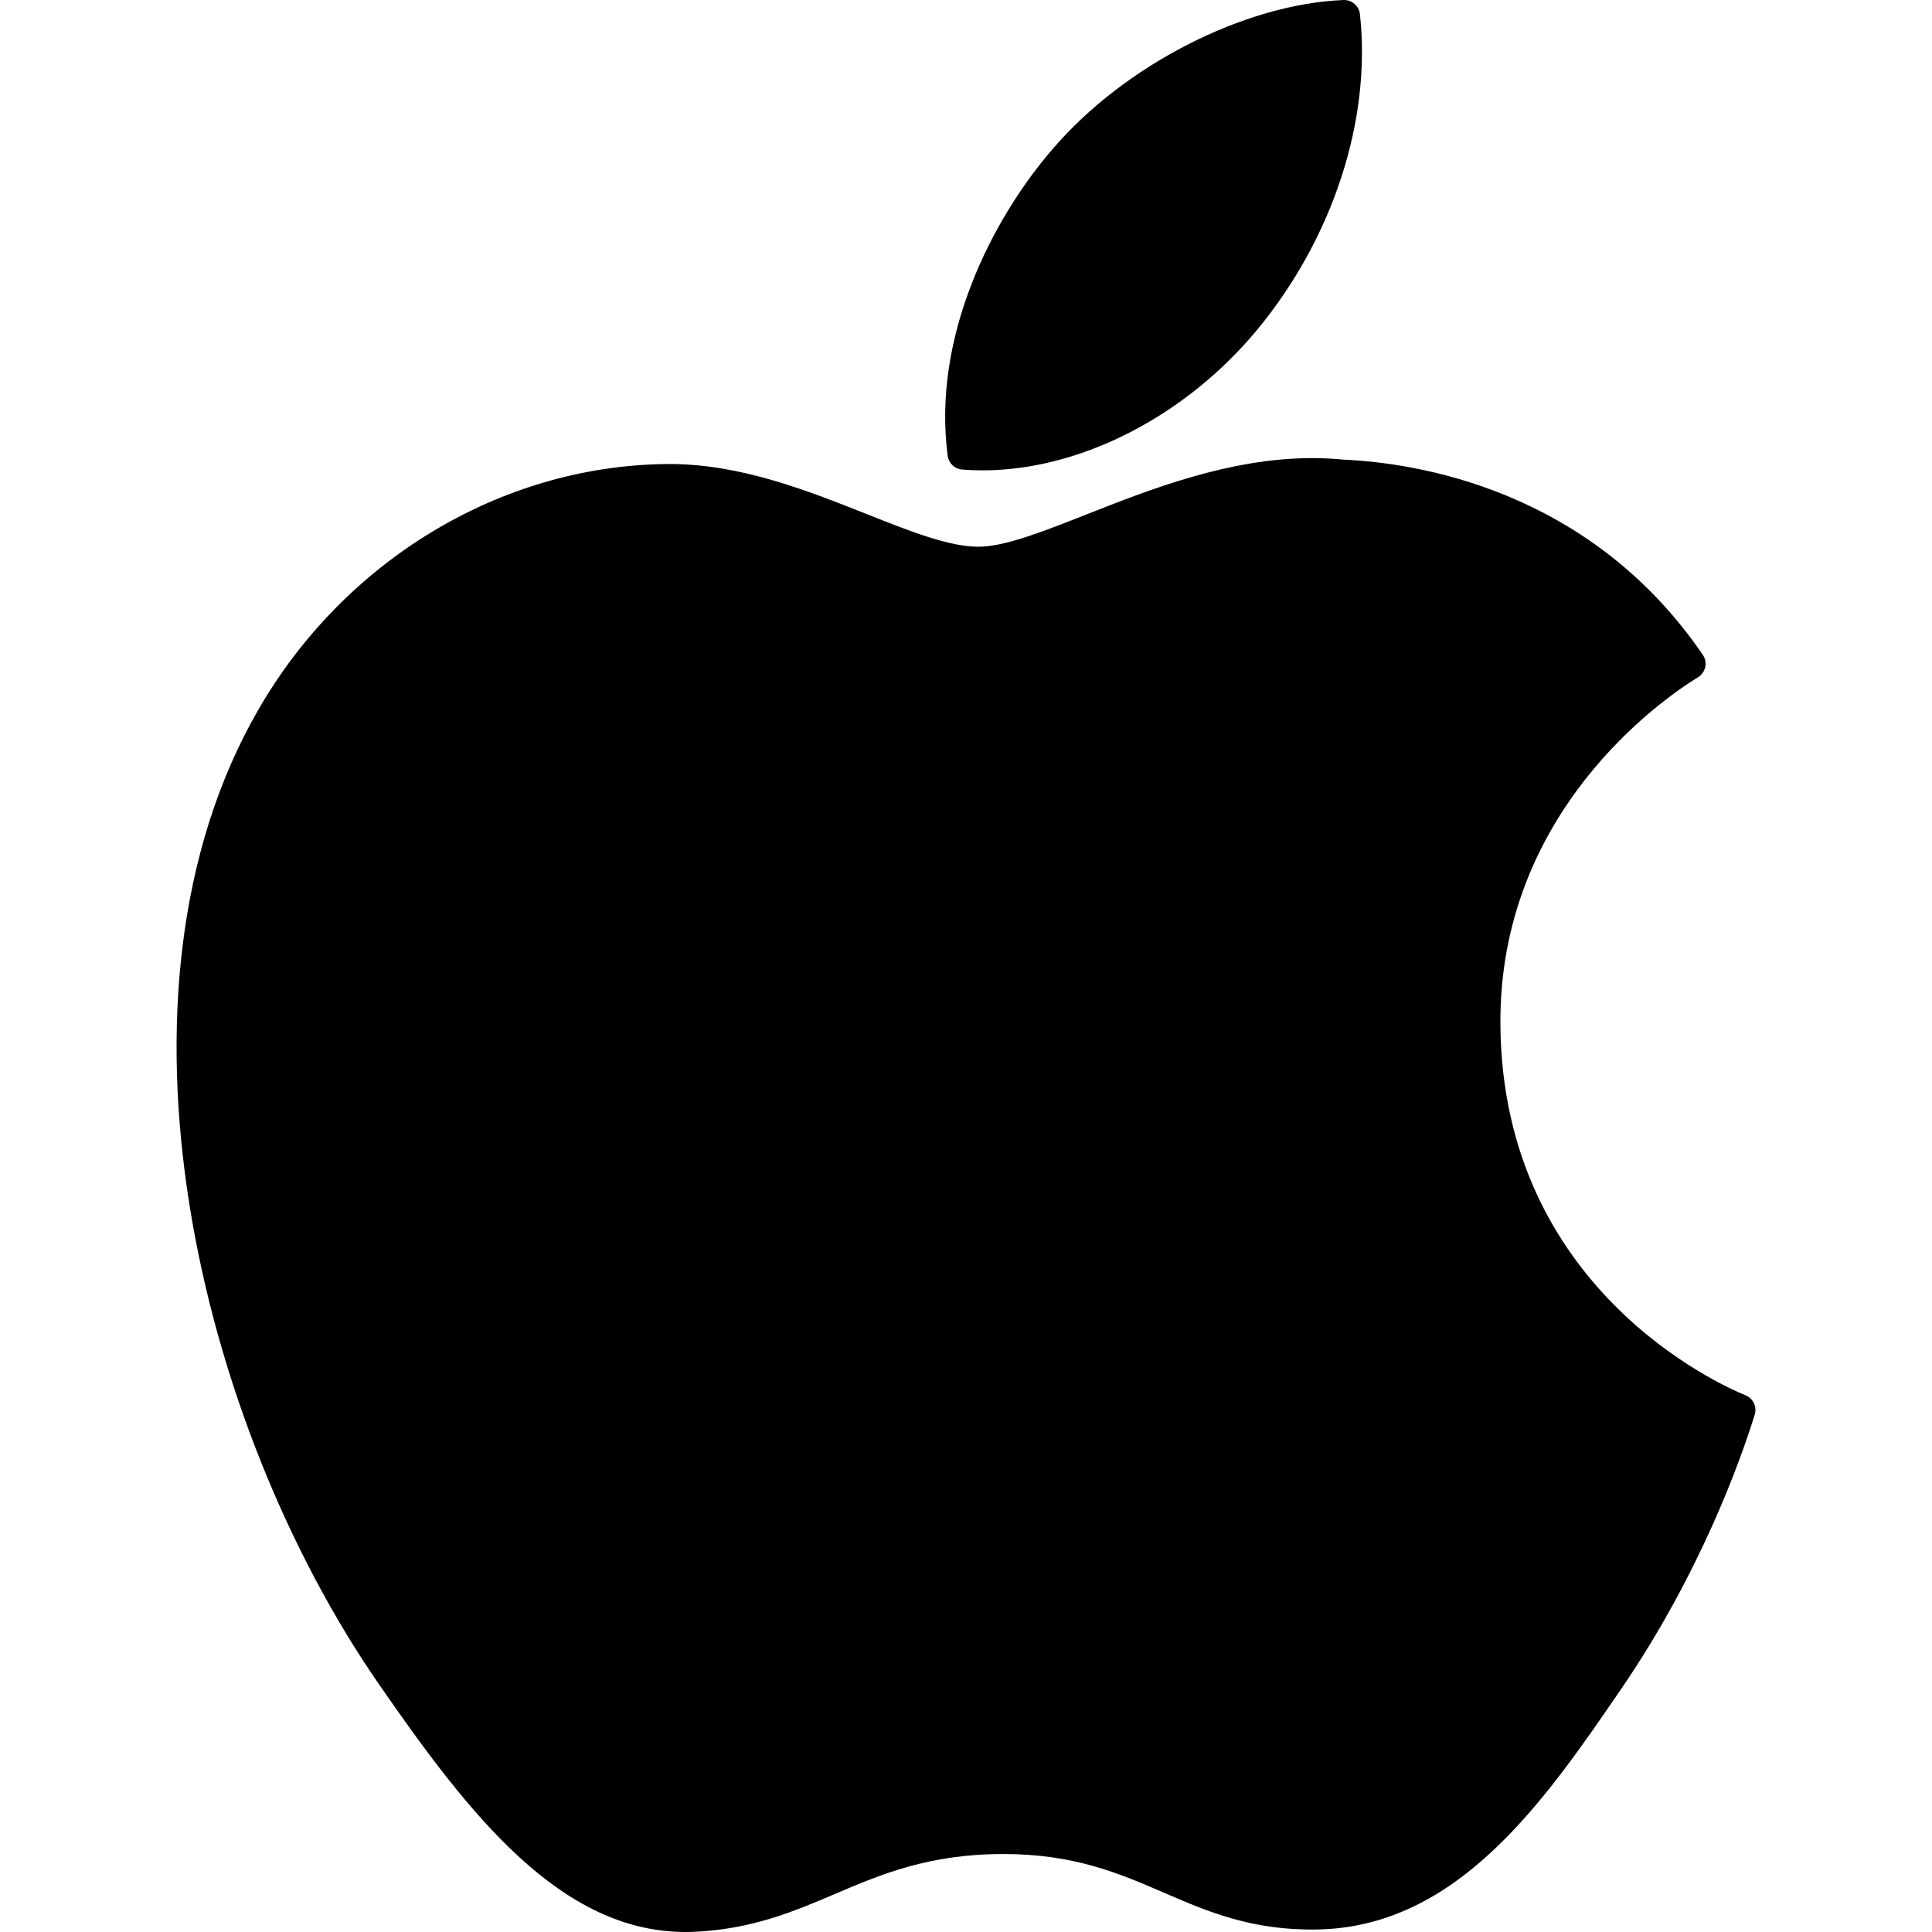
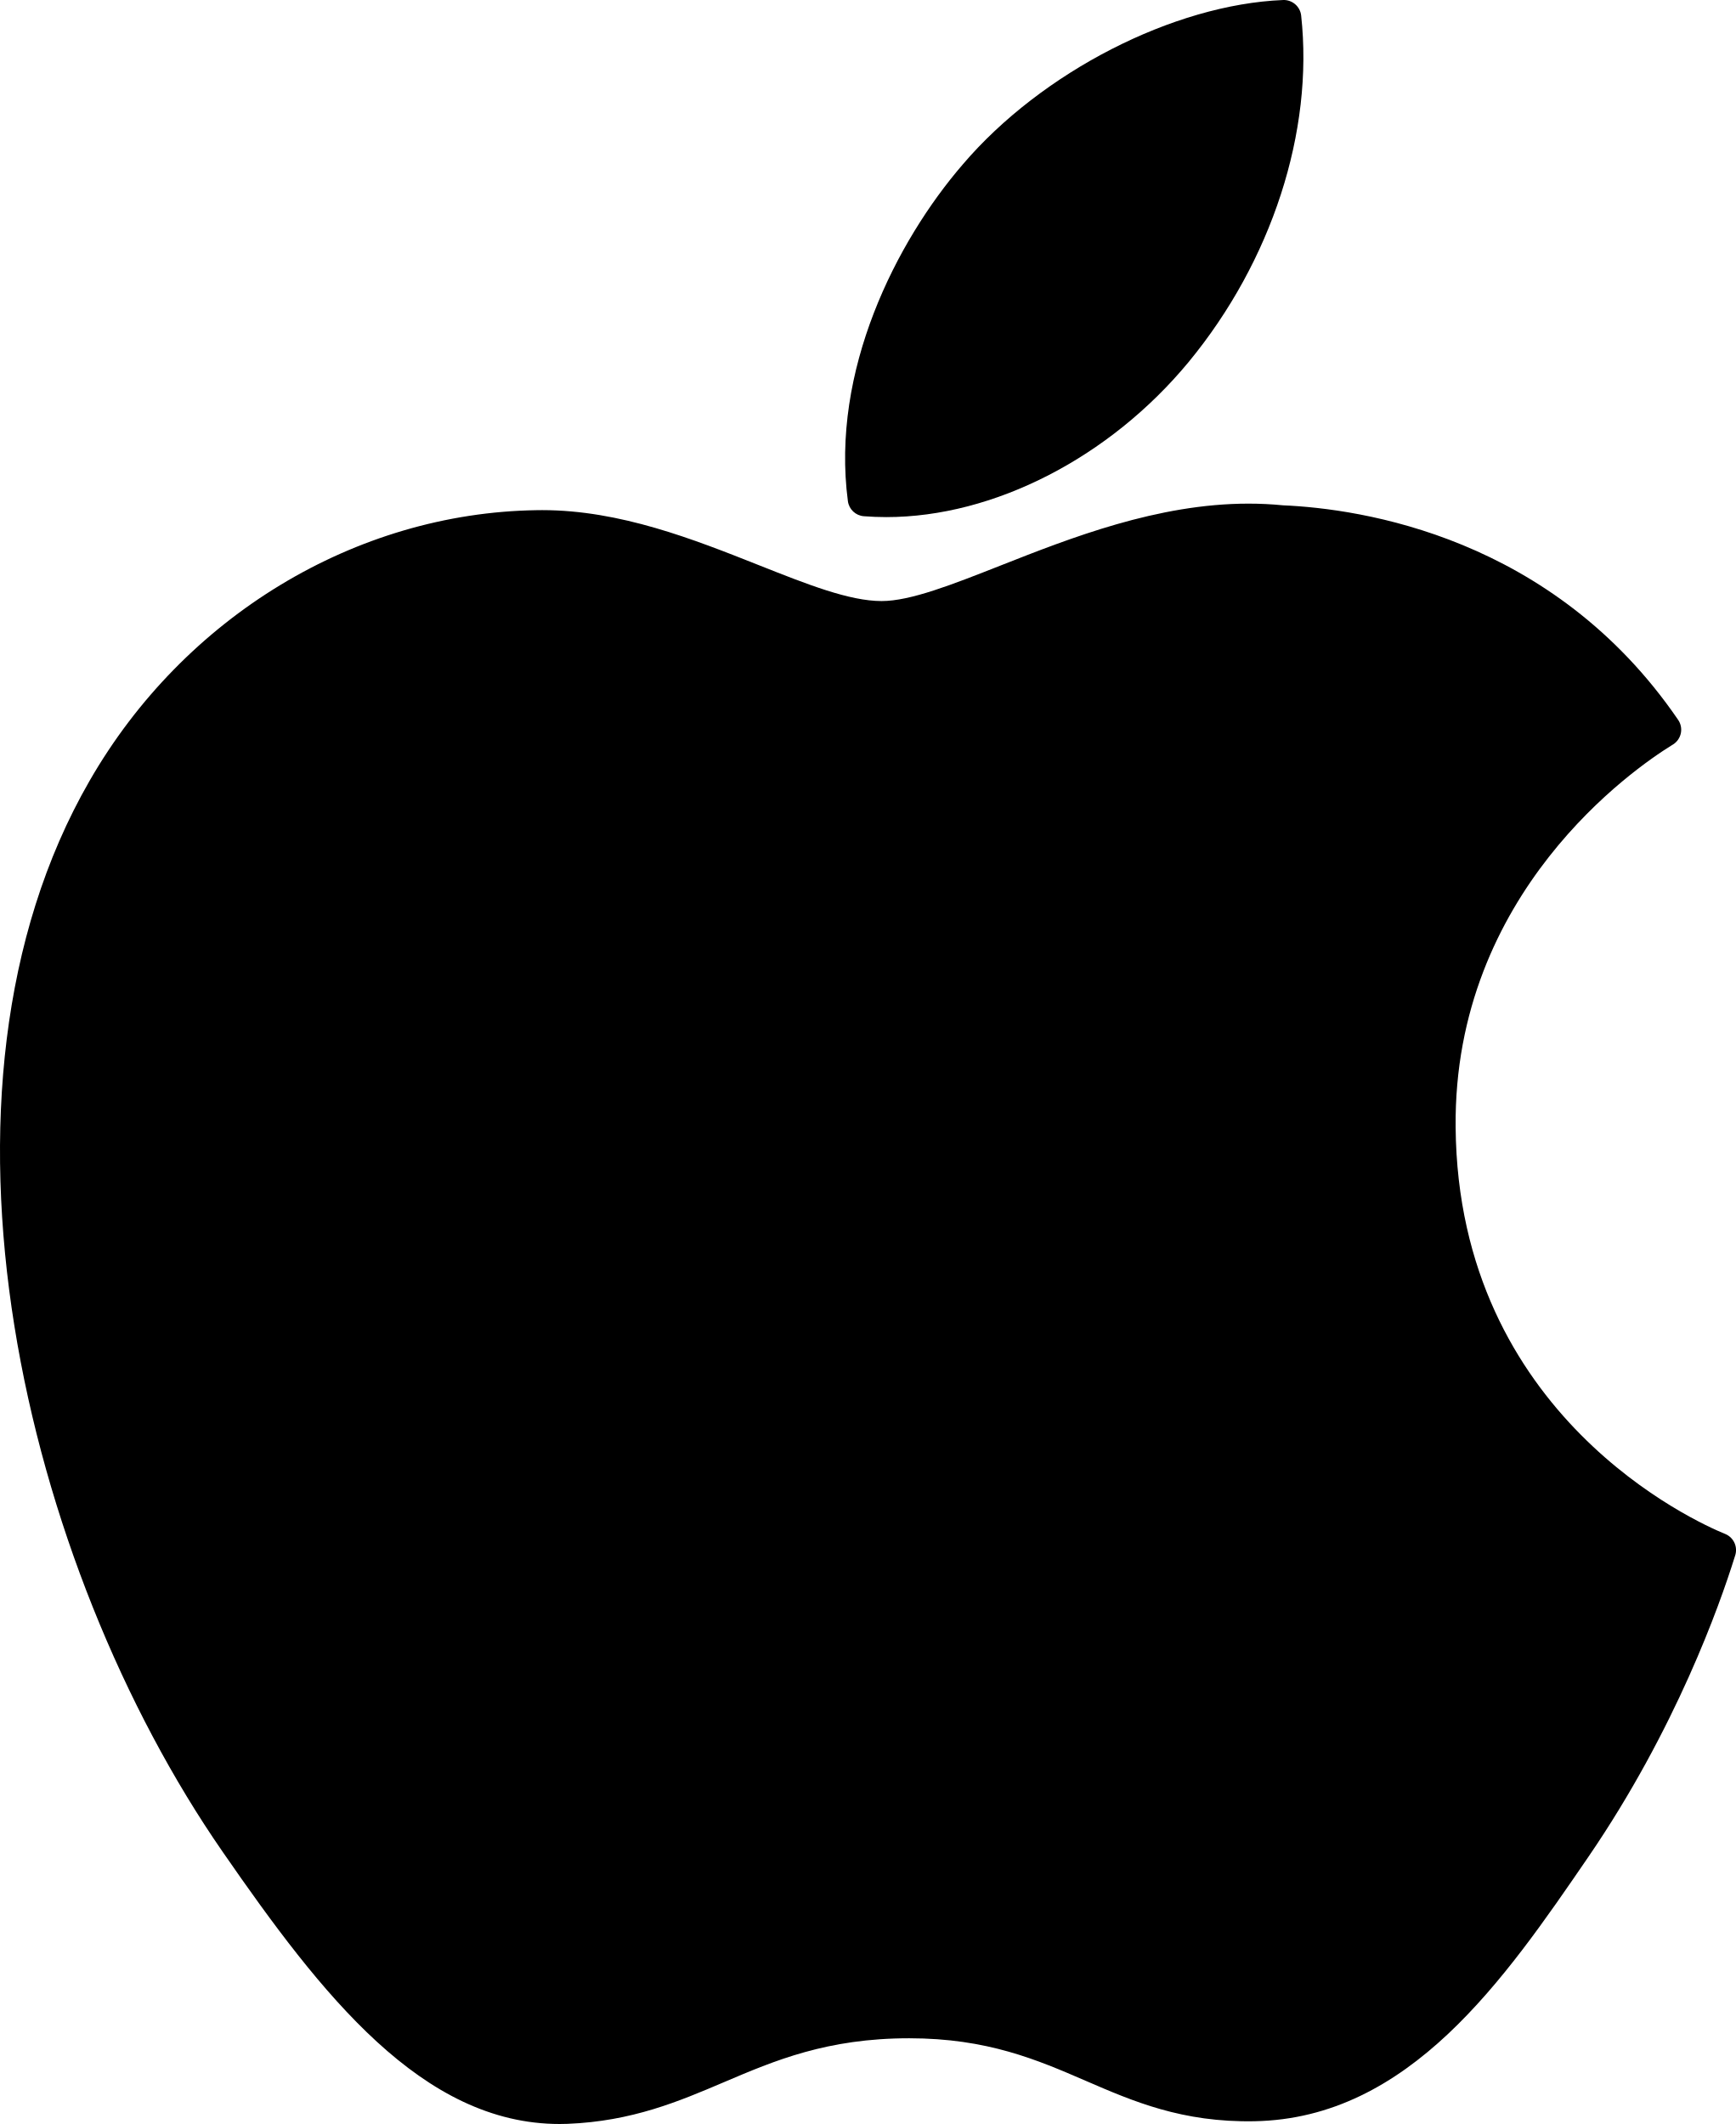
- <svg xmlns="http://www.w3.org/2000/svg" version="1.1" id="Layer_1" x="0px" y="0px" viewBox="0 0 305 305" style="enable-background:new 0 0 305 305;" xml:space="preserve">
-   <g id="XMLID_228_">
-     <path id="XMLID_229_" d="M40.738,112.119c-25.785,44.745-9.393,112.648,19.121,153.82C74.092,286.523,88.502,305,108.239,305   c0.372,0,0.745-0.007,1.127-0.022c9.273-0.37,15.974-3.225,22.453-5.984c7.274-3.1,14.797-6.305,26.597-6.305   c11.226,0,18.39,3.101,25.318,6.099c6.828,2.954,13.861,6.01,24.253,5.815c22.232-0.414,35.882-20.352,47.925-37.941   c12.567-18.365,18.871-36.196,20.998-43.01l0.086-0.271c0.405-1.211-0.167-2.533-1.328-3.066c-0.032-0.015-0.15-0.064-0.183-0.078   c-3.915-1.601-38.257-16.836-38.618-58.36c-0.335-33.736,25.763-51.601,30.997-54.839l0.244-0.152   c0.567-0.365,0.962-0.944,1.096-1.606c0.134-0.661-0.006-1.349-0.386-1.905c-18.014-26.362-45.624-30.335-56.74-30.813   c-1.613-0.161-3.278-0.242-4.95-0.242c-13.056,0-25.563,4.931-35.611,8.893c-6.936,2.735-12.927,5.097-17.059,5.097   c-4.643,0-10.668-2.391-17.645-5.159c-9.33-3.703-19.905-7.899-31.1-7.899c-0.267,0-0.53,0.003-0.789,0.008   C78.894,73.643,54.298,88.535,40.738,112.119z" />
-     <path id="XMLID_230_" d="M212.101,0.002c-15.763,0.642-34.672,10.345-45.974,23.583c-9.605,11.127-18.988,29.679-16.516,48.379   c0.155,1.17,1.107,2.073,2.284,2.164c1.064,0.083,2.15,0.125,3.232,0.126c15.413,0,32.04-8.527,43.395-22.257   c11.951-14.498,17.994-33.104,16.166-49.77C214.544,0.921,213.395-0.049,212.101,0.002z" />
+ <svg xmlns="http://www.w3.org/2000/svg" version="1.1" id="Layer_1" x="0px" y="0px" viewBox="0 0 16.344 20" xml:space="preserve" width="16.344" height="20">
+   <defs id="defs38" />
+   <g id="XMLID_228_" transform="matrix(0.06557379,0,0,0.06557379,-1.827877,-5.1518081e-6)">
+     <path id="XMLID_229_" d="m 40.738,112.119 c -25.785,44.745 -9.393,112.648 19.121,153.82 14.233,20.584 28.643,39.061 48.38,39.061 0.372,0 0.745,-0.007 1.127,-0.022 9.273,-0.37 15.974,-3.225 22.453,-5.984 7.274,-3.1 14.797,-6.305 26.597,-6.305 11.226,0 18.39,3.101 25.318,6.099 6.828,2.954 13.861,6.01 24.253,5.815 22.232,-0.414 35.882,-20.352 47.925,-37.941 12.567,-18.365 18.871,-36.196 20.998,-43.01 l 0.086,-0.271 c 0.405,-1.211 -0.167,-2.533 -1.328,-3.066 -0.032,-0.015 -0.15,-0.064 -0.183,-0.078 -3.915,-1.601 -38.257,-16.836 -38.618,-58.36 -0.335,-33.736 25.763,-51.601 30.997,-54.839 l 0.244,-0.152 c 0.567,-0.365 0.962,-0.944 1.096,-1.606 0.134,-0.661 -0.006,-1.349 -0.386,-1.905 -18.014,-26.362 -45.624,-30.335 -56.74,-30.813 -1.613,-0.161 -3.278,-0.242 -4.95,-0.242 -13.056,0 -25.563,4.931 -35.611,8.893 -6.936,2.735 -12.927,5.097 -17.059,5.097 -4.643,0 -10.668,-2.391 -17.645,-5.159 -9.33,-3.703 -19.905,-7.899 -31.1,-7.899 -0.267,0 -0.53,0.003 -0.789,0.008 -26.03,0.383 -50.626,15.275 -64.186,38.859 z" />
+     <path id="XMLID_230_" d="m 212.101,0.002 c -15.763,0.642 -34.672,10.345 -45.974,23.583 -9.605,11.127 -18.988,29.679 -16.516,48.379 0.155,1.17 1.107,2.073 2.284,2.164 1.064,0.083 2.15,0.125 3.232,0.126 15.413,0 32.04,-8.527 43.395,-22.257 11.951,-14.498 17.994,-33.104 16.166,-49.77 -0.144,-1.306 -1.293,-2.276 -2.587,-2.225 z" />
  </g>
-   <g>
+   <g id="g5" transform="translate(-27.87511,-285)">
</g>
-   <g>
+   <g id="g7" transform="translate(-27.87511,-285)">
</g>
-   <g>
+   <g id="g9" transform="translate(-27.87511,-285)">
</g>
-   <g>
+   <g id="g11" transform="translate(-27.87511,-285)">
</g>
-   <g>
+   <g id="g13" transform="translate(-27.87511,-285)">
</g>
-   <g>
+   <g id="g15" transform="translate(-27.87511,-285)">
</g>
-   <g>
+   <g id="g17" transform="translate(-27.87511,-285)">
</g>
-   <g>
+   <g id="g19" transform="translate(-27.87511,-285)">
</g>
-   <g>
+   <g id="g21" transform="translate(-27.87511,-285)">
</g>
-   <g>
+   <g id="g23" transform="translate(-27.87511,-285)">
</g>
-   <g>
+   <g id="g25" transform="translate(-27.87511,-285)">
</g>
-   <g>
+   <g id="g27" transform="translate(-27.87511,-285)">
</g>
-   <g>
+   <g id="g29" transform="translate(-27.87511,-285)">
</g>
-   <g>
+   <g id="g31" transform="translate(-27.87511,-285)">
</g>
-   <g>
+   <g id="g33" transform="translate(-27.87511,-285)">
</g>
</svg>
